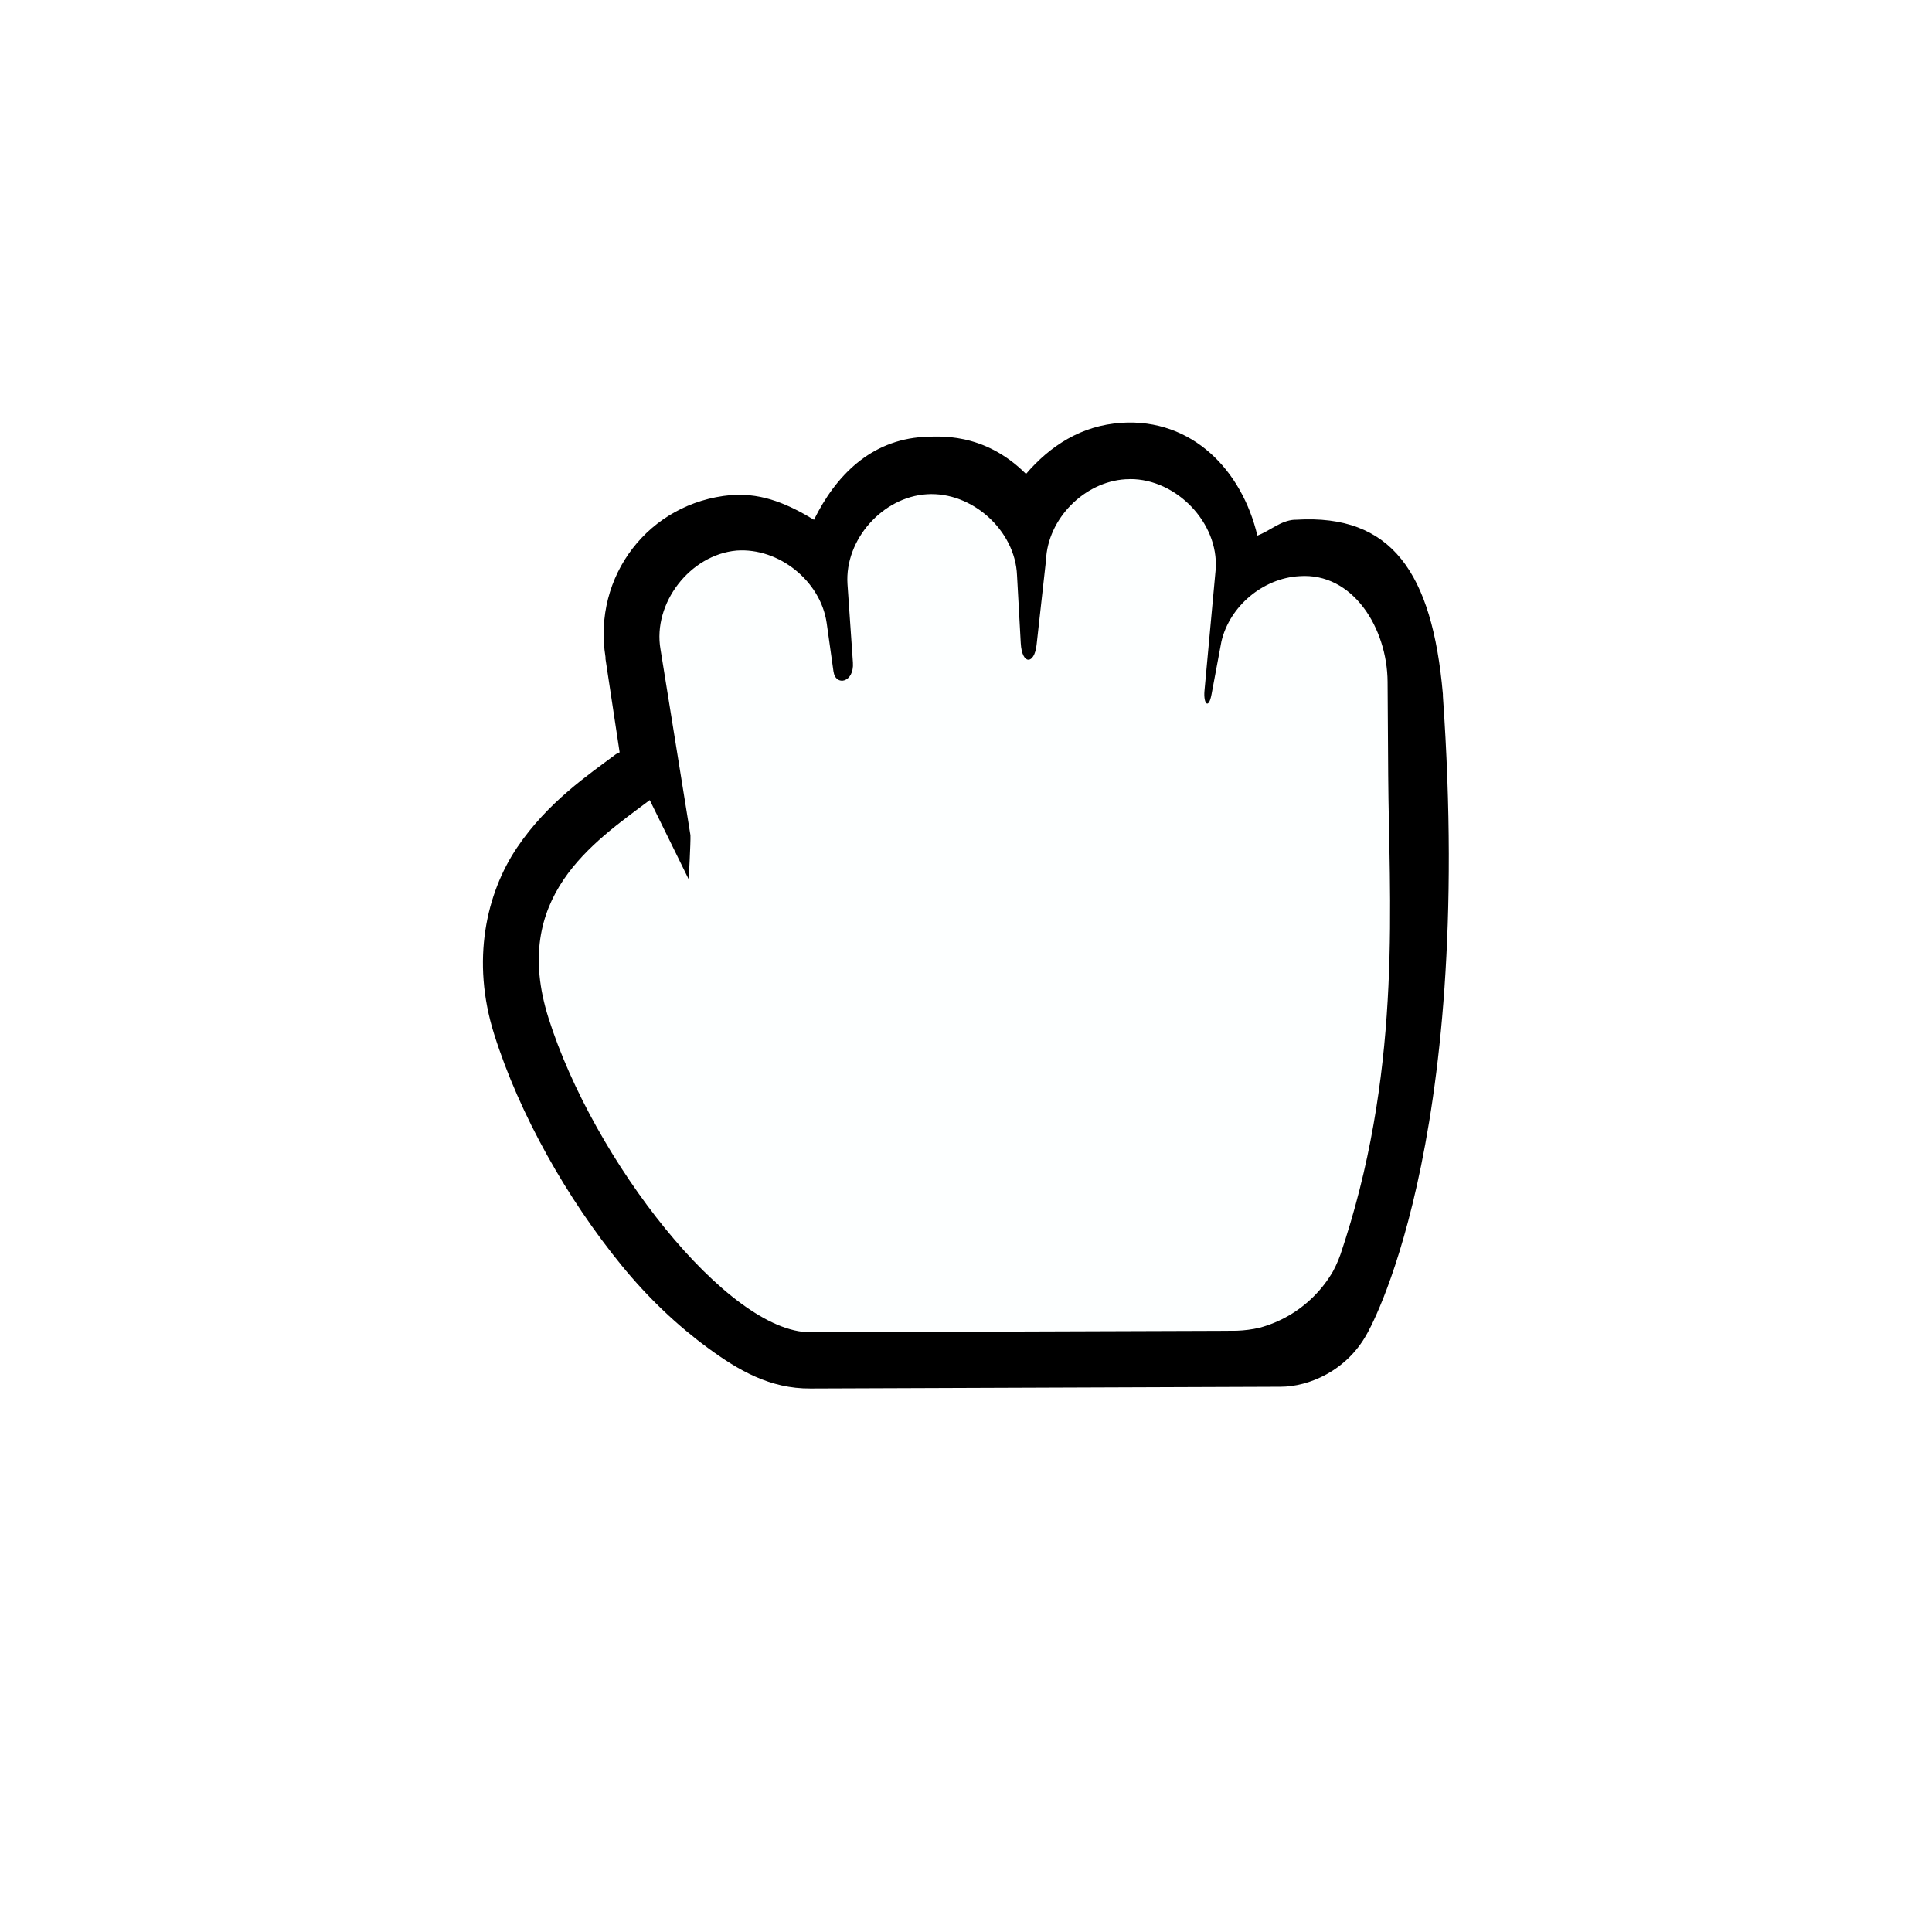
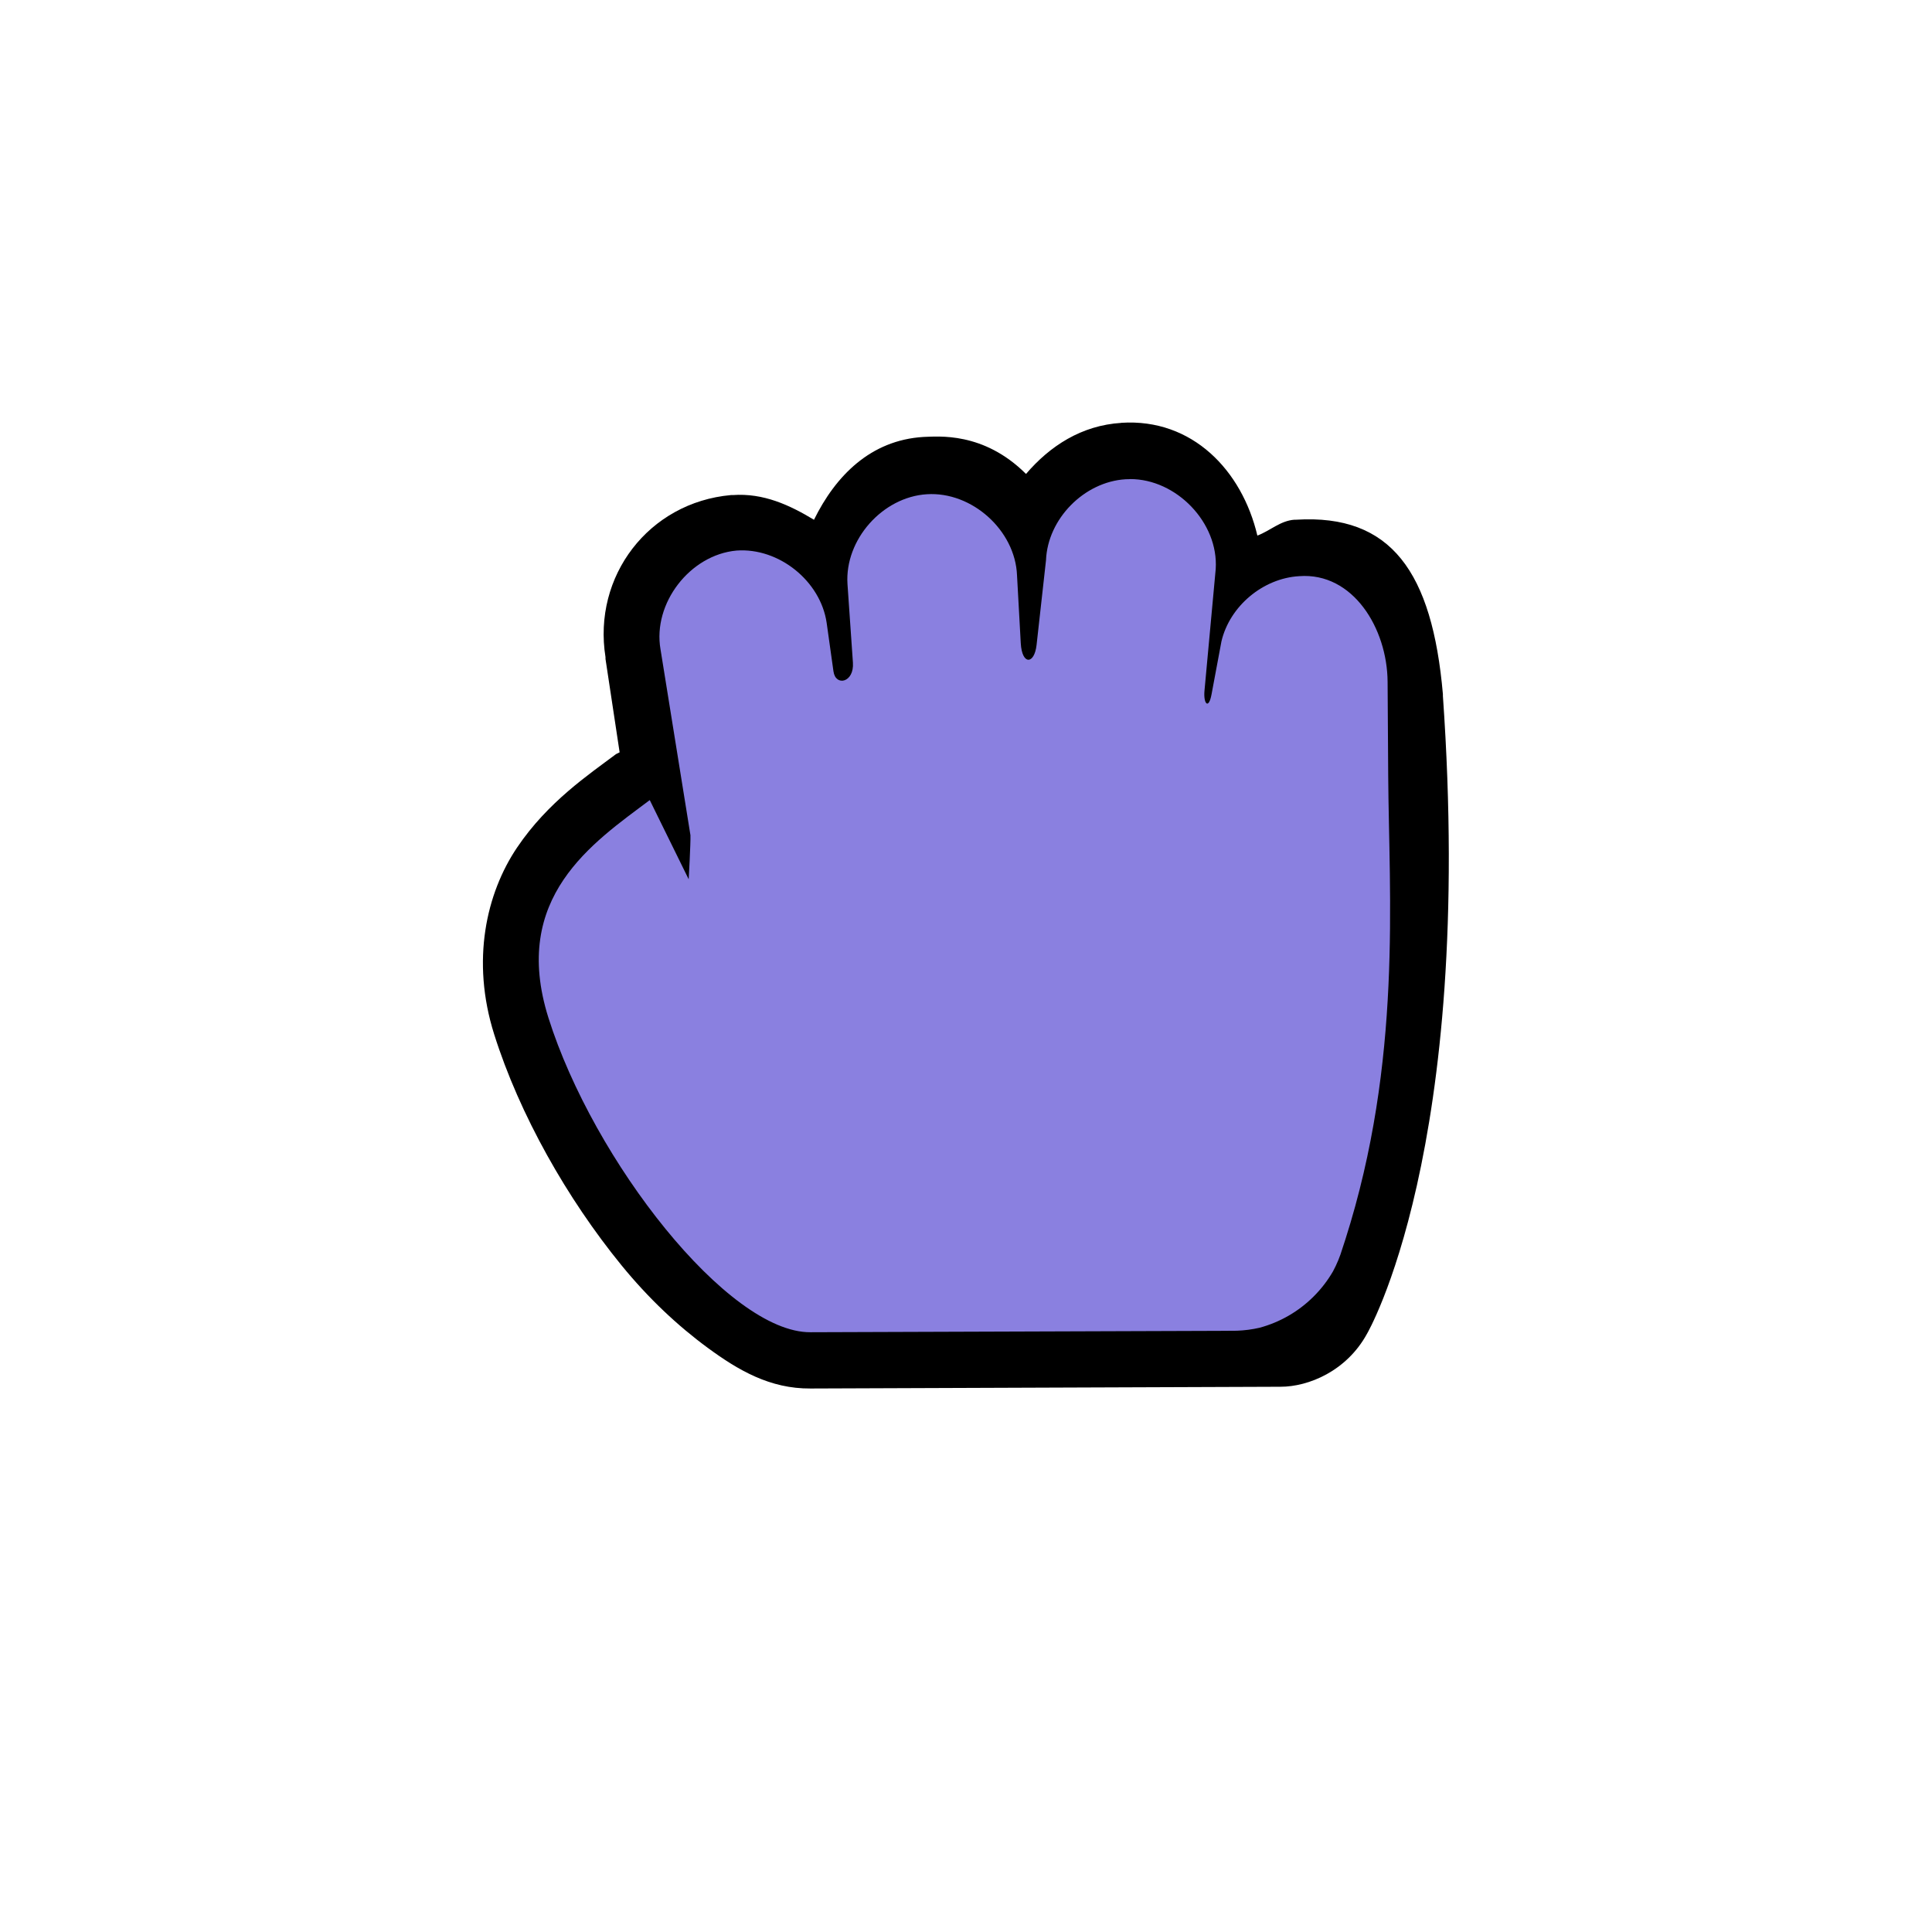
- <svg xmlns="http://www.w3.org/2000/svg" width="32" height="32" version="1.1" viewBox="0 0 32 32">
-   <path d="m18.574 7.004c-0.661 0.041-1.183 0.382-1.58 0.846-0.708-0.706-1.464-0.619-1.697-0.613-0.878 0.053-1.457 0.644-1.815 1.372-0.402-0.243-0.838-0.446-1.346-0.409-0.01-1.493e-4 -0.019-1.493e-4 -0.029 0-1.362 0.122-2.293 1.343-2.078 2.685v0.029l0.234 1.547c-0.02 0.009-0.039 0.019-0.059 0.029-0.449 0.337-1.129 0.791-1.639 1.547-0.51 0.756-0.766 1.872-0.38 3.094 0.421 1.335 1.211 2.725 2.107 3.824 0.448 0.549 0.931 1.003 1.434 1.372 0.503 0.369 1.028 0.676 1.697 0.671l7.784-0.029c0.471 8.77e-4 1.099-0.264 1.434-0.876 0 0 1.787-3.037 1.258-10.566v-0.029c-0.177-2.023-0.855-2.986-2.429-2.89-0.01 6.267e-4 -0.019-7.56e-4 -0.029 0-0.235 0.016-0.404 0.184-0.615 0.263-0.254-1.078-1.077-1.944-2.253-1.868z" color="#000000" color-rendering="auto" dominant-baseline="auto" image-rendering="auto" shape-rendering="auto" solid-color="#000000" stop-color="#000000" stroke-width=".935" style="font-feature-settings:normal;font-variant-alternates:normal;font-variant-caps:normal;font-variant-east-asian:normal;font-variant-ligatures:normal;font-variant-numeric:normal;font-variant-position:normal;font-variation-settings:normal;inline-size:0;isolation:auto;mix-blend-mode:normal;shape-margin:0;shape-padding:0;text-decoration-color:#000000;text-decoration-line:none;text-decoration-style:solid;text-indent:0;text-orientation:mixed;text-transform:none;white-space:normal" />
-   <path d="m18.717 7.936c-0.025 6.29e-5 -0.049 3.531e-4 -0.074 0.002-0.687 0.042-1.291 0.656-1.318 1.342l-0.156 1.402c-0.037 0.328-0.242 0.336-0.262-0.029l-0.062-1.125c-0.03-0.744-0.747-1.389-1.492-1.342-0.736 0.045-1.364 0.754-1.316 1.488l0.09 1.301c0.023 0.331-0.286 0.4-0.322 0.146l-0.113-0.805c-0.101-0.693-0.792-1.248-1.492-1.197-0.771 0.069-1.392 0.874-1.26 1.635l0.496 3.08c0.005 0.119-0.029 0.73-0.029 0.73l-0.645-1.312c-0.941 0.706-2.308 1.609-1.678 3.607 0.746 2.365 2.974 5.216 4.34 5.207l6.781-0.023 0.283-0.002a2.005 2.005 0 0 0 0.373-0.049 2.005 2.005 0 0 0 0.484-0.201 2.005 2.005 0 0 0 0.414-0.318 2.005 2.005 0 0 0 0.32-0.416 2.005 2.005 0 0 0 0.156-0.379c0.017-0.05 0.033-0.1 0.049-0.15 0.943-2.963 0.722-5.678 0.709-7.686l-0.01-1.549c-0.006-0.888-0.575-1.816-1.463-1.75-0.6 0.034-1.152 0.496-1.289 1.08l-0.164 0.877c-0.049 0.262-0.137 0.154-0.117-0.059l0.186-2.016c0.05-0.767-0.652-1.492-1.418-1.49z" fill="#fdffff" shape-rendering="auto" stroke-width=".935" style="font-feature-settings:normal;font-variant-alternates:normal;font-variant-caps:normal;font-variant-east-asian:normal;font-variant-ligatures:normal;font-variant-numeric:normal;font-variant-position:normal;font-variation-settings:normal;inline-size:0;isolation:auto;mix-blend-mode:normal;shape-margin:0;shape-padding:0;text-decoration-color:#000000;text-decoration-line:none;text-decoration-style:solid;text-indent:0;text-orientation:mixed;text-transform:none;white-space:normal" />
-   <rect x="4" y="4" width="24" height="24" fill="none" opacity=".2" />
+ <svg xmlns="http://www.w3.org/2000/svg" width="32" height="32" version="1.1" viewBox="0 0 32 32" id="svg2119">
+   <defs id="defs2123" />
+   <path d="m18.574 7.004c-0.661 0.041-1.183 0.382-1.58 0.846-0.708-0.706-1.464-0.619-1.697-0.613-0.878 0.053-1.457 0.644-1.815 1.372-0.402-0.243-0.838-0.446-1.346-0.409-0.01-1.493e-4 -0.019-1.493e-4 -0.029 0-1.362 0.122-2.293 1.343-2.078 2.685v0.029l0.234 1.547c-0.02 0.009-0.039 0.019-0.059 0.029-0.449 0.337-1.129 0.791-1.639 1.547-0.51 0.756-0.766 1.872-0.38 3.094 0.421 1.335 1.211 2.725 2.107 3.824 0.448 0.549 0.931 1.003 1.434 1.372 0.503 0.369 1.028 0.676 1.697 0.671l7.784-0.029c0.471 8.77e-4 1.099-0.264 1.434-0.876 0 0 1.787-3.037 1.258-10.566v-0.029c-0.177-2.023-0.855-2.986-2.429-2.89-0.01 6.267e-4 -0.019-7.56e-4 -0.029 0-0.235 0.016-0.404 0.184-0.615 0.263-0.254-1.078-1.077-1.944-2.253-1.868z" color="#000000" color-rendering="auto" dominant-baseline="auto" image-rendering="auto" shape-rendering="auto" solid-color="#000000" stop-color="#000000" stroke-width=".935" style="font-feature-settings:normal;font-variant-alternates:normal;font-variant-caps:normal;font-variant-east-asian:normal;font-variant-ligatures:normal;font-variant-numeric:normal;font-variant-position:normal;font-variation-settings:normal;inline-size:0;isolation:auto;mix-blend-mode:normal;shape-margin:0;shape-padding:0;text-decoration-color:#000000;text-decoration-line:none;text-decoration-style:solid;text-indent:0;text-orientation:mixed;text-transform:none;white-space:normal" id="path2113" />
+   <path d="m18.717 7.936c-0.025 6.29e-5 -0.049 3.531e-4 -0.074 0.002-0.687 0.042-1.291 0.656-1.318 1.342l-0.156 1.402c-0.037 0.328-0.242 0.336-0.262-0.029l-0.062-1.125c-0.03-0.744-0.747-1.389-1.492-1.342-0.736 0.045-1.364 0.754-1.316 1.488l0.09 1.301c0.023 0.331-0.286 0.4-0.322 0.146l-0.113-0.805c-0.101-0.693-0.792-1.248-1.492-1.197-0.771 0.069-1.392 0.874-1.26 1.635l0.496 3.08c0.005 0.119-0.029 0.73-0.029 0.73l-0.645-1.312c-0.941 0.706-2.308 1.609-1.678 3.607 0.746 2.365 2.974 5.216 4.34 5.207l6.781-0.023 0.283-0.002a2.005 2.005 0 0 0 0.373-0.049 2.005 2.005 0 0 0 0.484-0.201 2.005 2.005 0 0 0 0.414-0.318 2.005 2.005 0 0 0 0.32-0.416 2.005 2.005 0 0 0 0.156-0.379c0.017-0.05 0.033-0.1 0.049-0.15 0.943-2.963 0.722-5.678 0.709-7.686l-0.01-1.549c-0.006-0.888-0.575-1.816-1.463-1.75-0.6 0.034-1.152 0.496-1.289 1.08l-0.164 0.877c-0.049 0.262-0.137 0.154-0.117-0.059l0.186-2.016c0.05-0.767-0.652-1.492-1.418-1.49z" fill="#fdffff" shape-rendering="auto" stroke-width=".935" style="font-feature-settings:normal;font-variant-alternates:normal;font-variant-caps:normal;font-variant-east-asian:normal;font-variant-ligatures:normal;font-variant-numeric:normal;font-variant-position:normal;font-variation-settings:normal;inline-size:0;isolation:auto;mix-blend-mode:normal;shape-margin:0;shape-padding:0;text-decoration-color:#000000;text-decoration-line:none;text-decoration-style:solid;text-indent:0;text-orientation:mixed;text-transform:none;white-space:normal;fill:#8a80e0;fill-opacity:1" id="path2115" />
+   <rect x="4" y="4" width="24" height="24" fill="none" opacity=".2" id="rect2117" />
</svg>
